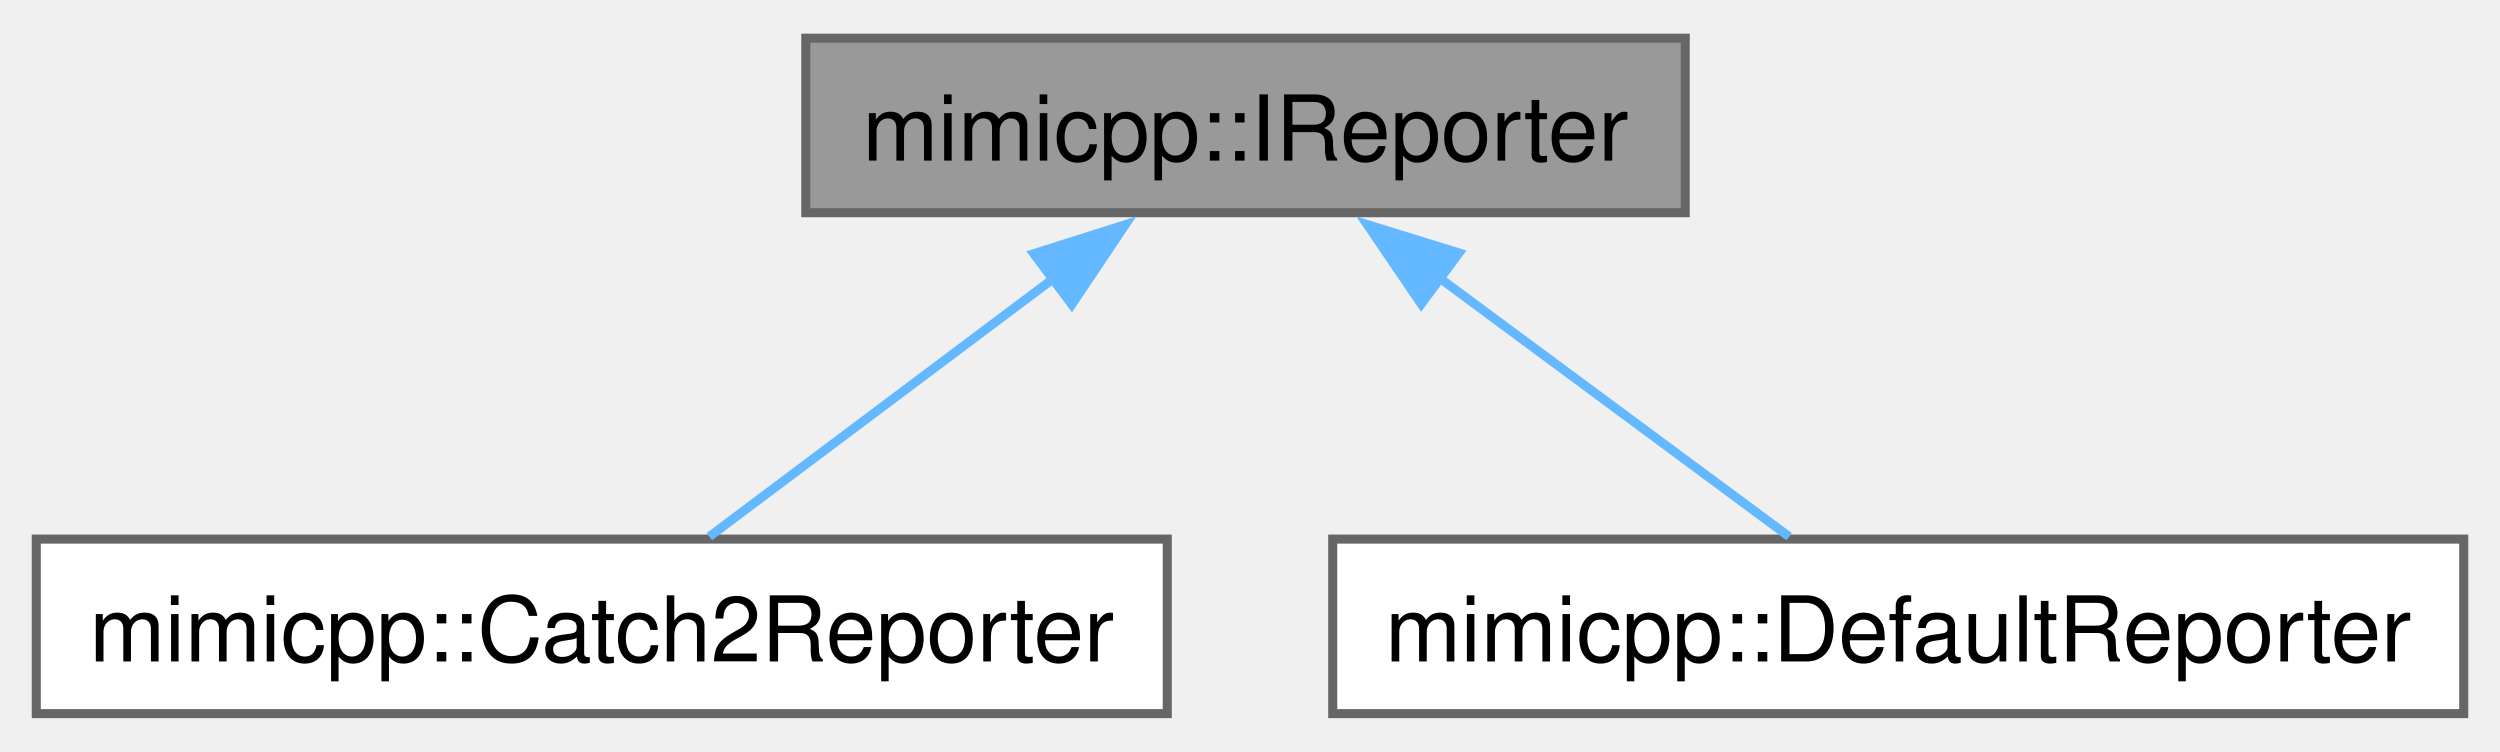
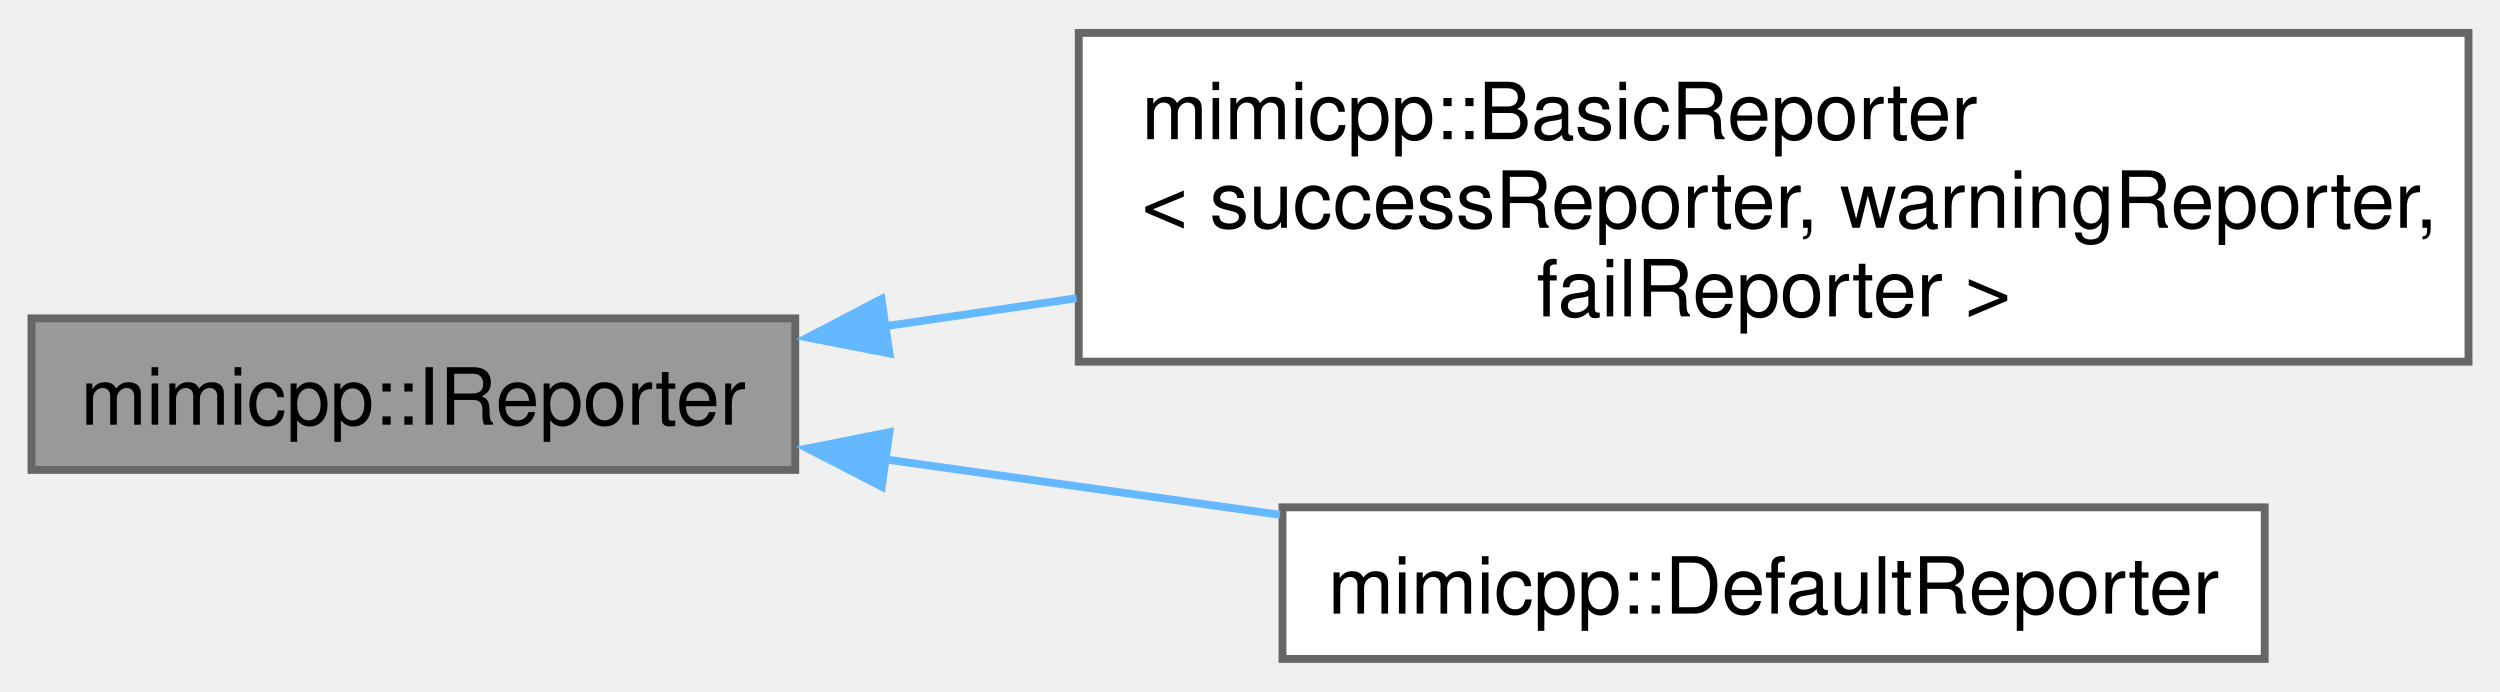
- <svg xmlns="http://www.w3.org/2000/svg" xmlns:xlink="http://www.w3.org/1999/xlink" width="276pt" height="83pt" viewBox="0.00 0.00 275.75 82.50">
-   <g id="graph0" class="graph" transform="scale(1 1) rotate(0) translate(4 78.5)">
+ <svg xmlns="http://www.w3.org/2000/svg" xmlns:xlink="http://www.w3.org/1999/xlink" width="318pt" height="88pt" viewBox="0.00 0.00 317.50 87.50">
+   <g id="graph0" class="graph" transform="scale(1 1) rotate(0) translate(4 83.5)">
    <g id="Node000001" class="node">
      <g id="a_Node000001">
        <a xlink:title="The reporter interface.">
-           <polygon fill="#999999" stroke="#666666" points="181.88,-74.5 84.88,-74.5 84.88,-55.25 181.88,-55.25 181.88,-74.5" />
-           <text text-anchor="middle" x="133.38" y="-61" font-family="Helvetica,sans-Serif" font-size="10.00">mimicpp::IReporter</text>
+           <polygon fill="#999999" stroke="#666666" points="97,-43.25 0,-43.25 0,-24 97,-24 97,-43.25" />
+           <text text-anchor="middle" x="48.5" y="-29.75" font-family="Helvetica,sans-Serif" font-size="10.00">mimicpp::IReporter</text>
        </a>
      </g>
    </g>
    <g id="Node000002" class="node">
      <g id="a_Node000002">
-         <a xlink:href="../../d6/d82/classmimicpp_1_1_catch2_reporter.html" target="_top" xlink:title="Reporter for the integration into Catch2.">
-           <polygon fill="white" stroke="#666666" points="124.75,-19.25 0,-19.25 0,0 124.75,0 124.75,-19.25" />
-           <text text-anchor="middle" x="62.38" y="-5.75" font-family="Helvetica,sans-Serif" font-size="10.00">mimicpp::Catch2Reporter</text>
+         <a xlink:href="../../d4/d56/classmimicpp_1_1_basic_reporter.html" target="_top" xlink:title="A reporter, which creates text messages and reports them via the provided callbacks.">
+           <polygon fill="white" stroke="#666666" points="309.5,-79.5 133,-79.5 133,-37.75 309.5,-37.75 309.5,-79.5" />
+           <text text-anchor="start" x="141" y="-66" font-family="Helvetica,sans-Serif" font-size="10.00">mimicpp::BasicReporter</text>
+           <text text-anchor="start" x="141" y="-54.75" font-family="Helvetica,sans-Serif" font-size="10.00">&lt; successReporter, warningReporter,</text>
+           <text text-anchor="middle" x="221.25" y="-43.5" font-family="Helvetica,sans-Serif" font-size="10.00"> failReporter &gt;</text>
        </a>
      </g>
    </g>
    <g id="edge1_Node000001_Node000002" class="edge">
      <g id="a_edge1_Node000001_Node000002">
        <a xlink:title=" ">
-           <path fill="none" stroke="#63b8ff" d="M112.13,-47.94C99.73,-38.64 84.55,-27.26 74.24,-19.52" />
-           <polygon fill="#63b8ff" stroke="#63b8ff" points="110.02,-50.73 120.12,-53.93 114.22,-45.13 110.02,-50.73" />
+           <path fill="none" stroke="#63b8ff" d="M108.35,-42.24C116.25,-43.4 124.48,-44.6 132.73,-45.81" />
+           <polygon fill="#63b8ff" stroke="#63b8ff" points="108.96,-38.79 98.56,-40.81 107.95,-45.72 108.96,-38.79" />
        </a>
      </g>
    </g>
    <g id="Node000003" class="node">
      <g id="a_Node000003">
        <a xlink:href="../../d3/d32/classmimicpp_1_1_default_reporter.html" target="_top" xlink:title="The default reporter.">
-           <polygon fill="white" stroke="#666666" points="267.75,-19.25 143,-19.25 143,0 267.75,0 267.75,-19.25" />
-           <text text-anchor="middle" x="205.38" y="-5.75" font-family="Helvetica,sans-Serif" font-size="10.00">mimicpp::DefaultReporter</text>
+           <polygon fill="white" stroke="#666666" points="283.62,-19.25 158.88,-19.25 158.88,0 283.62,0 283.62,-19.25" />
+           <text text-anchor="middle" x="221.25" y="-5.75" font-family="Helvetica,sans-Serif" font-size="10.00">mimicpp::DefaultReporter</text>
        </a>
      </g>
    </g>
    <g id="edge2_Node000001_Node000003" class="edge">
      <g id="a_edge2_Node000001_Node000003">
        <a xlink:title=" ">
-           <path fill="none" stroke="#63b8ff" d="M154.55,-48.22C167.19,-38.87 182.78,-27.33 193.34,-19.52" />
-           <polygon fill="#63b8ff" stroke="#63b8ff" points="152.76,-45.18 146.81,-53.94 156.93,-50.81 152.76,-45.18" />
+           <path fill="none" stroke="#63b8ff" d="M108.07,-25.39C124.36,-23.1 142.1,-20.61 158.56,-18.3" />
+           <polygon fill="#63b8ff" stroke="#63b8ff" points="107.98,-21.87 98.56,-26.73 108.95,-28.8 107.98,-21.87" />
        </a>
      </g>
    </g>
  </g>
</svg>
